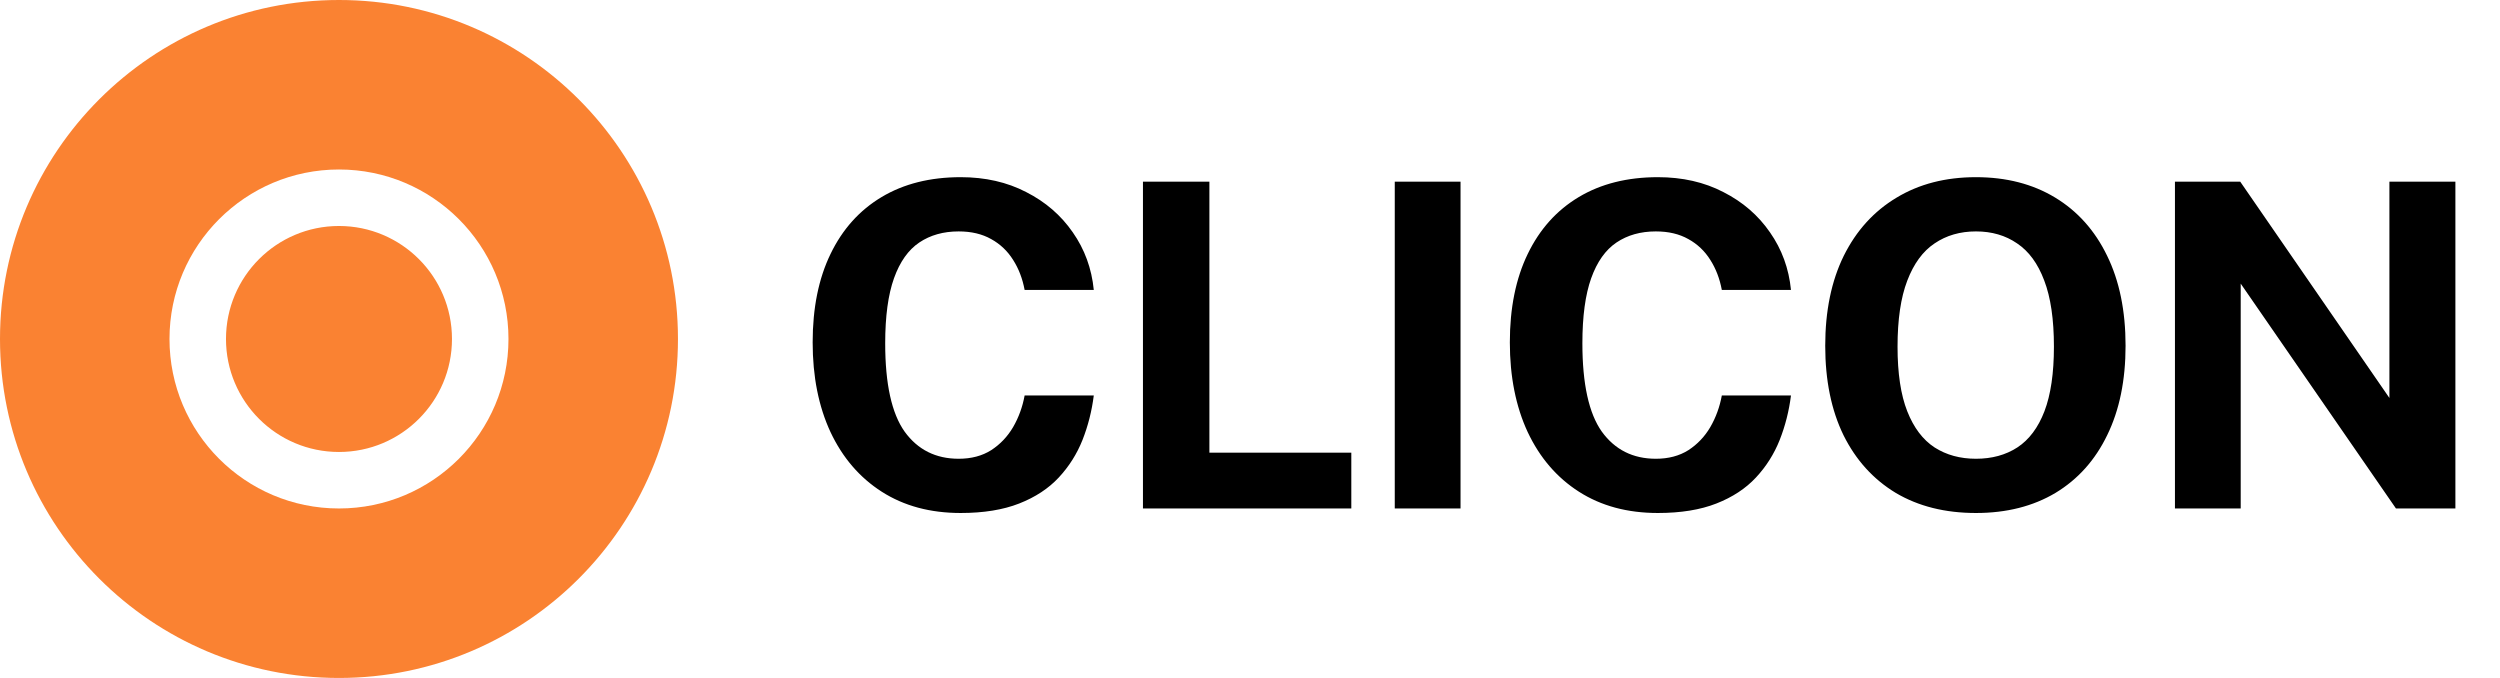
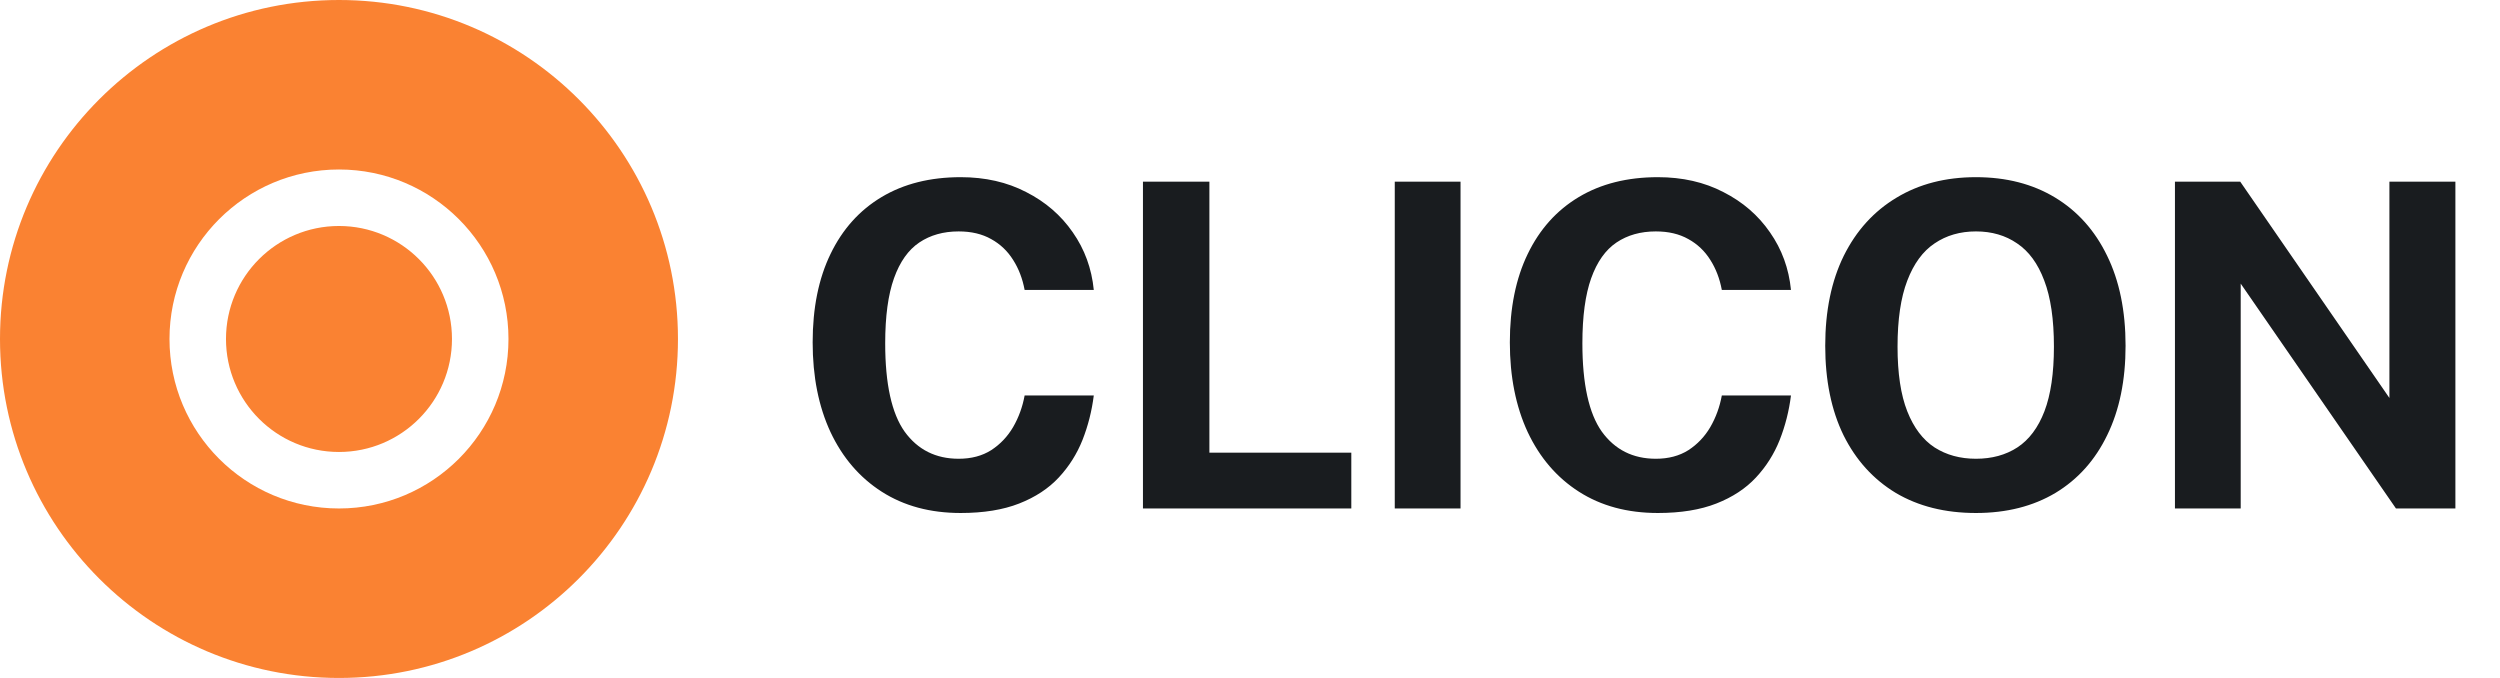
<svg xmlns="http://www.w3.org/2000/svg" width="177" height="48" viewBox="0 0 177 48" fill="none">
-   <path d="M24 0C37.255 0 48 10.745 48 24C48 37.255 37.255 48 24 48C10.745 48 0 37.255 0 24C0 10.745 10.745 0 24 0ZM24 12C17.373 12 12 17.373 12 24C12 30.627 17.373 36 24 36C30.627 36 36 30.627 36 24C36 17.373 30.627 12 24 12ZM24 16C28.418 16 32 19.582 32 24C32 28.418 28.418 32 24 32C19.582 32 16 28.418 16 24C16 19.582 19.582 16 24 16Z" fill="#FA8232" />
-   <path d="M68.016 36.32C65.861 36.32 64 35.819 62.432 34.816C60.864 33.813 59.653 32.405 58.8 30.592C57.957 28.779 57.536 26.661 57.536 24.24C57.536 21.808 57.957 19.723 58.8 17.984C59.643 16.235 60.848 14.891 62.416 13.952C63.984 13.013 65.851 12.544 68.016 12.544C69.755 12.544 71.301 12.896 72.656 13.6C74.021 14.293 75.12 15.243 75.952 16.448C76.795 17.653 77.291 19.013 77.44 20.528H72.544C72.395 19.728 72.123 19.019 71.728 18.4C71.333 17.771 70.816 17.28 70.176 16.928C69.536 16.565 68.768 16.384 67.872 16.384C66.795 16.384 65.867 16.645 65.088 17.168C64.309 17.691 63.712 18.533 63.296 19.696C62.88 20.859 62.672 22.395 62.672 24.304C62.672 27.184 63.131 29.269 64.048 30.56C64.976 31.84 66.251 32.48 67.872 32.48C68.768 32.48 69.536 32.277 70.176 31.872C70.816 31.456 71.333 30.912 71.728 30.24C72.123 29.557 72.395 28.811 72.544 28H77.44C77.301 29.099 77.035 30.149 76.64 31.152C76.245 32.144 75.685 33.029 74.96 33.808C74.235 34.587 73.301 35.2 72.16 35.648C71.019 36.096 69.637 36.32 68.016 36.32ZM80.921 36V12.864H85.625V32.048H95.673V36H80.921ZM98.749 36V12.864H103.406V36H98.749ZM117.377 36.32C115.223 36.32 113.361 35.819 111.793 34.816C110.225 33.813 109.015 32.405 108.161 30.592C107.319 28.779 106.897 26.661 106.897 24.24C106.897 21.808 107.319 19.723 108.161 17.984C109.004 16.235 110.209 14.891 111.777 13.952C113.345 13.013 115.212 12.544 117.377 12.544C119.116 12.544 120.663 12.896 122.017 13.6C123.383 14.293 124.481 15.243 125.313 16.448C126.156 17.653 126.652 19.013 126.801 20.528H121.905C121.756 19.728 121.484 19.019 121.089 18.4C120.695 17.771 120.177 17.28 119.537 16.928C118.897 16.565 118.129 16.384 117.233 16.384C116.156 16.384 115.228 16.645 114.449 17.168C113.671 17.691 113.073 18.533 112.657 19.696C112.241 20.859 112.033 22.395 112.033 24.304C112.033 27.184 112.492 29.269 113.409 30.56C114.337 31.84 115.612 32.48 117.233 32.48C118.129 32.48 118.897 32.277 119.537 31.872C120.177 31.456 120.695 30.912 121.089 30.24C121.484 29.557 121.756 28.811 121.905 28H126.801C126.663 29.099 126.396 30.149 126.001 31.152C125.607 32.144 125.047 33.029 124.321 33.808C123.596 34.587 122.663 35.2 121.521 35.648C120.38 36.096 118.999 36.32 117.377 36.32ZM139.898 36.32C137.711 36.32 135.818 35.845 134.218 34.896C132.629 33.936 131.397 32.576 130.522 30.816C129.658 29.045 129.226 26.933 129.226 24.48C129.226 22.016 129.663 19.893 130.538 18.112C131.423 16.331 132.666 14.96 134.266 14C135.866 13.029 137.743 12.544 139.898 12.544C142.042 12.544 143.909 13.024 145.498 13.984C147.087 14.944 148.314 16.315 149.178 18.096C150.053 19.877 150.49 22.005 150.49 24.48C150.49 26.923 150.058 29.029 149.194 30.8C148.341 32.571 147.119 33.936 145.53 34.896C143.941 35.845 142.063 36.32 139.898 36.32ZM139.898 32.48C141.029 32.48 142.005 32.213 142.826 31.68C143.658 31.136 144.298 30.283 144.746 29.12C145.194 27.947 145.418 26.421 145.418 24.544C145.418 22.613 145.189 21.051 144.73 19.856C144.282 18.661 143.642 17.787 142.81 17.232C141.989 16.667 141.018 16.384 139.898 16.384C138.778 16.384 137.802 16.667 136.97 17.232C136.138 17.787 135.493 18.667 135.034 19.872C134.575 21.067 134.346 22.624 134.346 24.544C134.346 26.432 134.575 27.957 135.034 29.12C135.493 30.283 136.138 31.136 136.97 31.68C137.802 32.213 138.778 32.48 139.898 32.48ZM153.986 36V12.864H158.61L169.17 28.176V12.864H173.842V36H169.634L158.642 20.08V36H153.986Z" fill="black" />
+   <path fill-rule="evenodd" clip-rule="evenodd" d="M48 24C48 37.255 37.255 48 24 48C10.745 48 0 37.255 0 24C0 10.745 10.745 0 24 0C37.255 0 48 10.745 48 24ZM36 24C36 30.627 30.627 36 24 36C17.373 36 12 30.627 12 24C12 17.373 17.373 12 24 12C30.627 12 36 17.373 36 24ZM24 32C28.418 32 32 28.418 32 24C32 19.582 28.418 16 24 16C19.582 16 16 19.582 16 24C16 28.418 19.582 32 24 32Z" fill="#FA8232" />
+   <path d="M68.016 36.32C65.861 36.32 64 35.819 62.432 34.816C60.864 33.813 59.653 32.405 58.8 30.592C57.957 28.779 57.536 26.661 57.536 24.24C57.536 21.808 57.957 19.723 58.8 17.984C59.643 16.235 60.848 14.891 62.416 13.952C63.984 13.013 65.851 12.544 68.016 12.544C69.755 12.544 71.301 12.896 72.656 13.6C74.021 14.293 75.12 15.243 75.952 16.448C76.795 17.653 77.291 19.013 77.44 20.528H72.544C72.395 19.728 72.123 19.019 71.728 18.4C71.333 17.771 70.816 17.28 70.176 16.928C69.536 16.565 68.768 16.384 67.872 16.384C66.795 16.384 65.867 16.645 65.088 17.168C64.309 17.691 63.712 18.533 63.296 19.696C62.88 20.859 62.672 22.395 62.672 24.304C62.672 27.184 63.131 29.269 64.048 30.56C64.976 31.84 66.251 32.48 67.872 32.48C68.768 32.48 69.536 32.277 70.176 31.872C70.816 31.456 71.333 30.912 71.728 30.24C72.123 29.557 72.395 28.811 72.544 28H77.44C77.301 29.099 77.035 30.149 76.64 31.152C76.245 32.144 75.685 33.029 74.96 33.808C74.235 34.587 73.301 35.2 72.16 35.648C71.019 36.096 69.637 36.32 68.016 36.32ZM80.921 36V12.864H85.625V32.048H95.673V36H80.921ZM98.749 36V12.864H103.406V36H98.749ZM117.377 36.32C115.223 36.32 113.361 35.819 111.793 34.816C110.225 33.813 109.015 32.405 108.161 30.592C107.319 28.779 106.897 26.661 106.897 24.24C106.897 21.808 107.319 19.723 108.161 17.984C109.004 16.235 110.209 14.891 111.777 13.952C113.345 13.013 115.212 12.544 117.377 12.544C119.116 12.544 120.663 12.896 122.017 13.6C123.383 14.293 124.481 15.243 125.313 16.448C126.156 17.653 126.652 19.013 126.801 20.528H121.905C121.756 19.728 121.484 19.019 121.089 18.4C120.695 17.771 120.177 17.28 119.537 16.928C118.897 16.565 118.129 16.384 117.233 16.384C116.156 16.384 115.228 16.645 114.449 17.168C113.671 17.691 113.073 18.533 112.657 19.696C112.241 20.859 112.033 22.395 112.033 24.304C112.033 27.184 112.492 29.269 113.409 30.56C114.337 31.84 115.612 32.48 117.233 32.48C118.129 32.48 118.897 32.277 119.537 31.872C120.177 31.456 120.695 30.912 121.089 30.24C121.484 29.557 121.756 28.811 121.905 28H126.801C126.663 29.099 126.396 30.149 126.001 31.152C125.607 32.144 125.047 33.029 124.321 33.808C123.596 34.587 122.663 35.2 121.521 35.648C120.38 36.096 118.999 36.32 117.377 36.32ZM139.898 36.32C137.711 36.32 135.818 35.845 134.218 34.896C132.629 33.936 131.397 32.576 130.522 30.816C129.658 29.045 129.226 26.933 129.226 24.48C129.226 22.016 129.663 19.893 130.538 18.112C131.423 16.331 132.666 14.96 134.266 14C135.866 13.029 137.743 12.544 139.898 12.544C142.042 12.544 143.909 13.024 145.498 13.984C147.087 14.944 148.314 16.315 149.178 18.096C150.053 19.877 150.49 22.005 150.49 24.48C150.49 26.923 150.058 29.029 149.194 30.8C148.341 32.571 147.119 33.936 145.53 34.896C143.941 35.845 142.063 36.32 139.898 36.32ZM139.898 32.48C141.029 32.48 142.005 32.213 142.826 31.68C143.658 31.136 144.298 30.283 144.746 29.12C145.194 27.947 145.418 26.421 145.418 24.544C145.418 22.613 145.189 21.051 144.73 19.856C144.282 18.661 143.642 17.787 142.81 17.232C141.989 16.667 141.018 16.384 139.898 16.384C138.778 16.384 137.802 16.667 136.97 17.232C136.138 17.787 135.493 18.667 135.034 19.872C134.575 21.067 134.346 22.624 134.346 24.544C134.346 26.432 134.575 27.957 135.034 29.12C135.493 30.283 136.138 31.136 136.97 31.68C137.802 32.213 138.778 32.48 139.898 32.48ZM153.986 36V12.864H158.61L169.17 28.176V12.864H173.842V36H169.634L158.642 20.08V36H153.986Z" fill="#191C1F" />
</svg>
